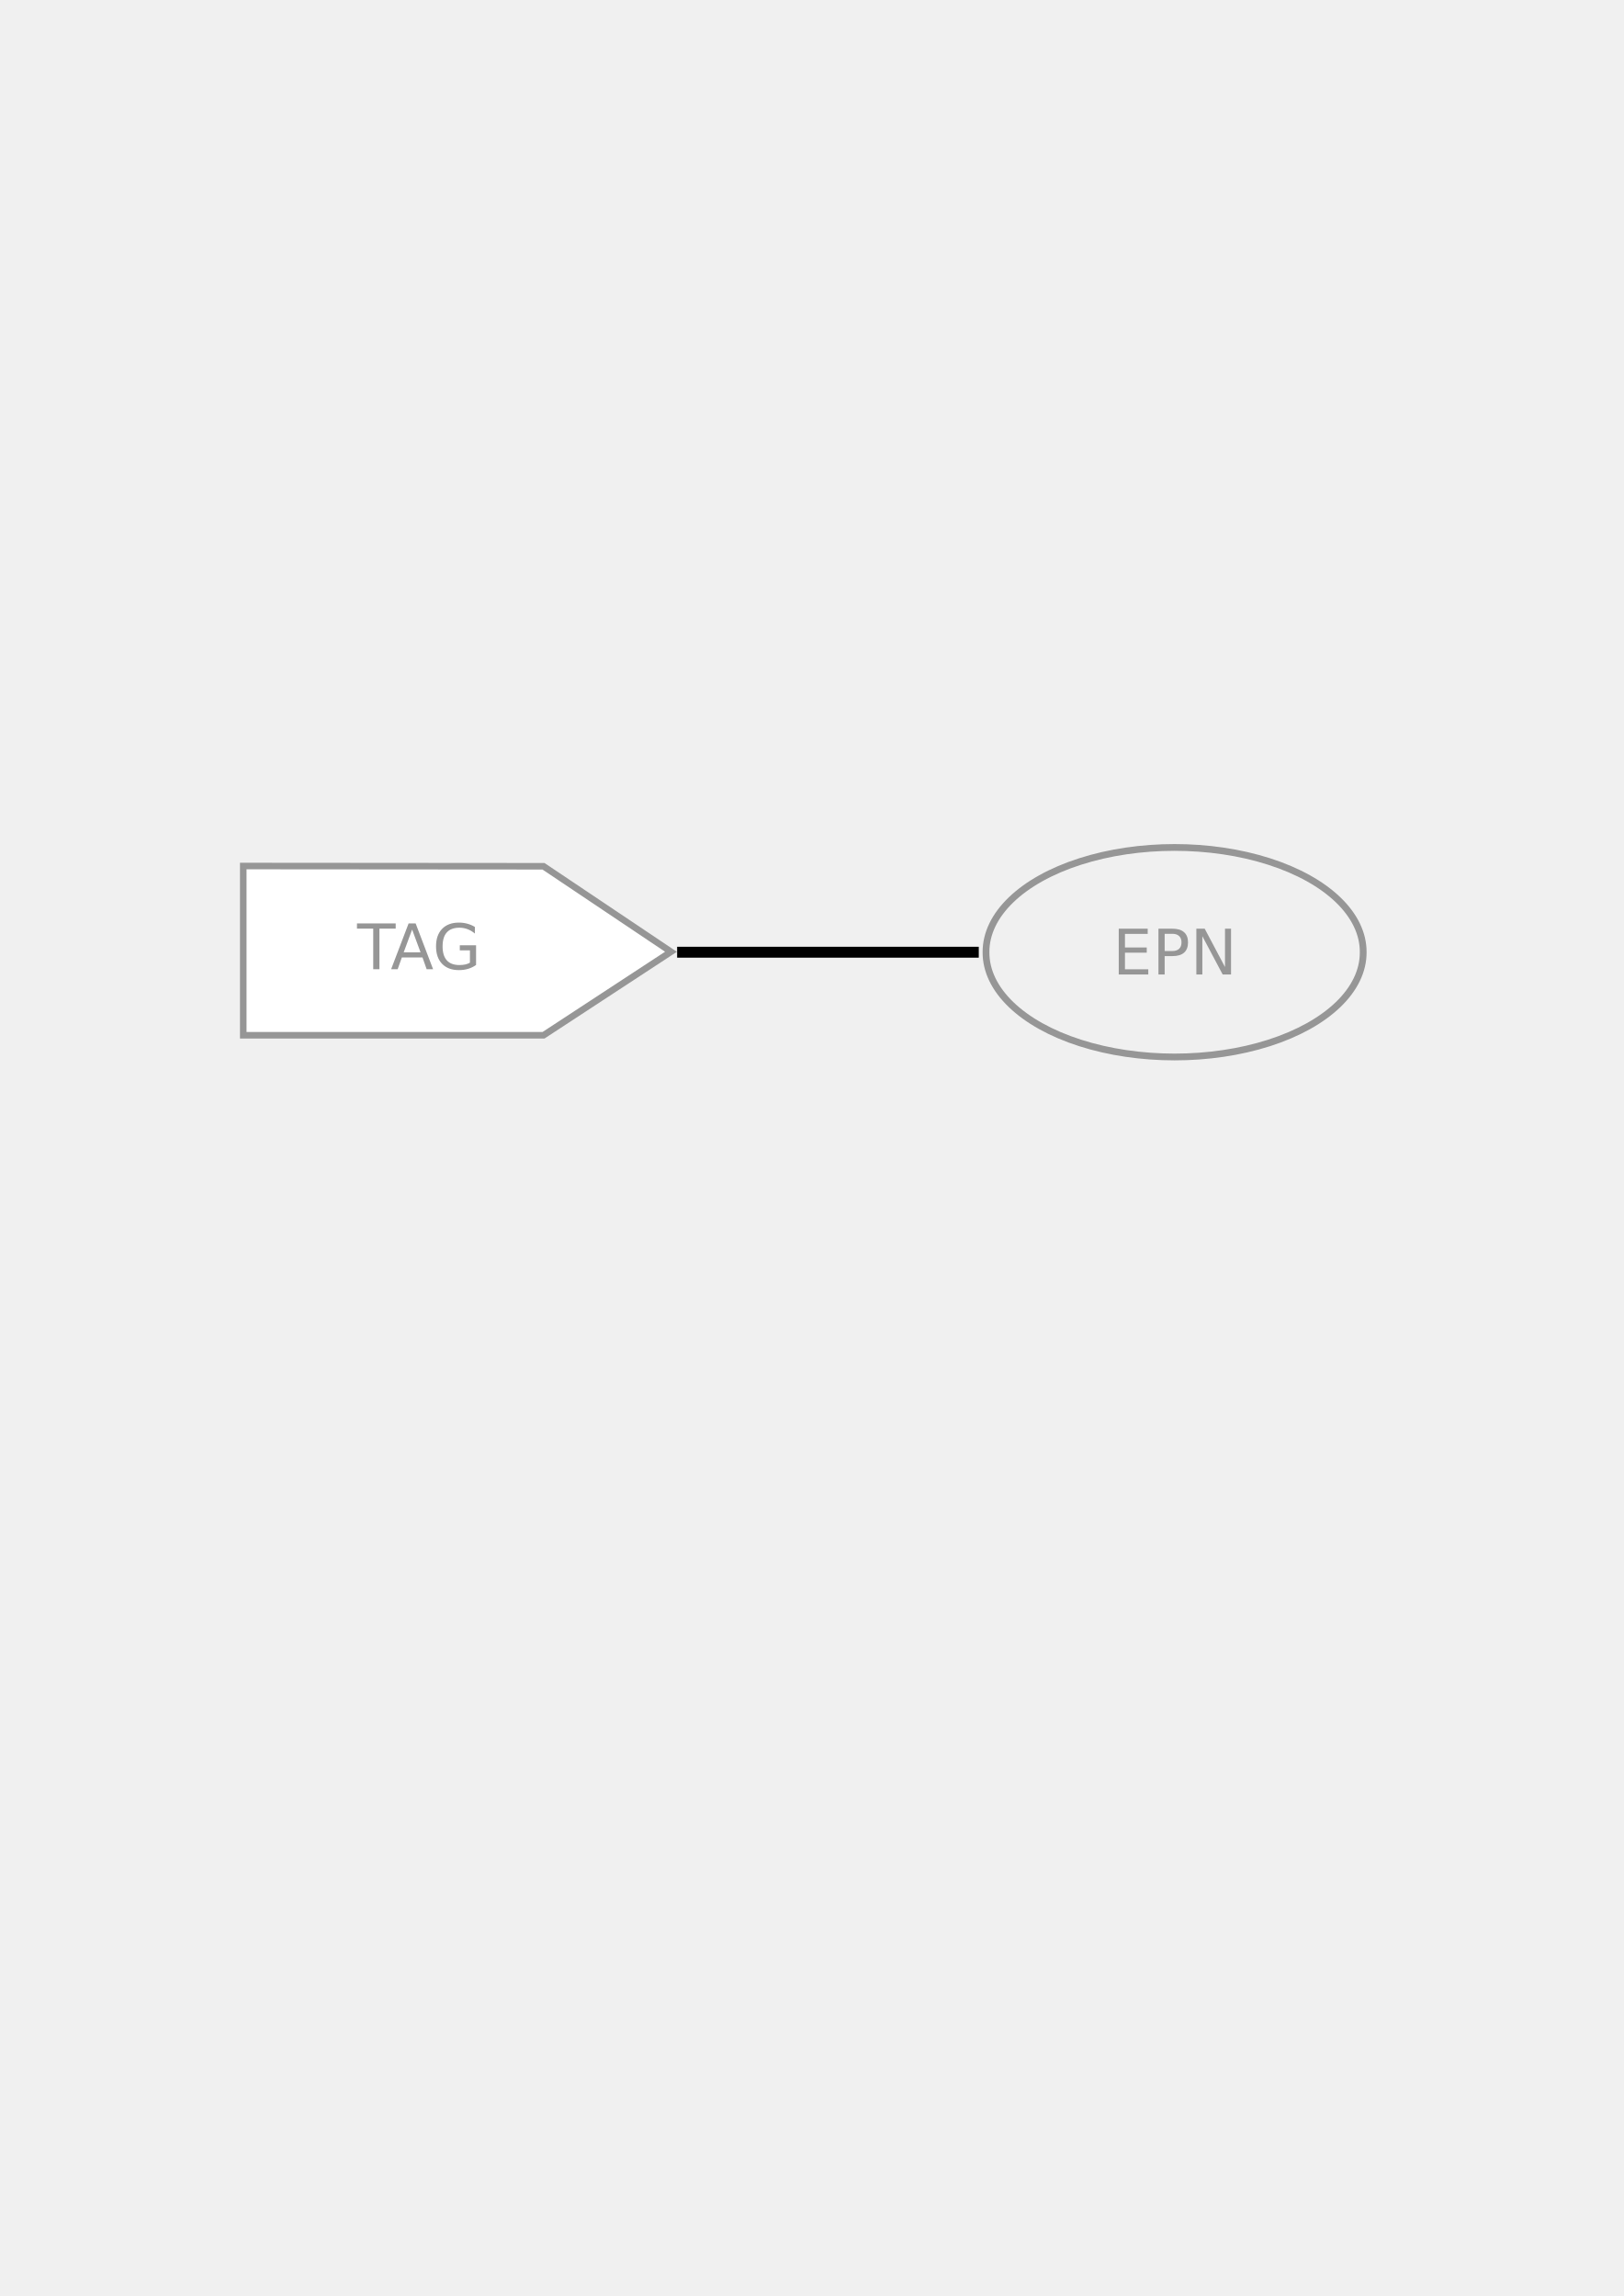
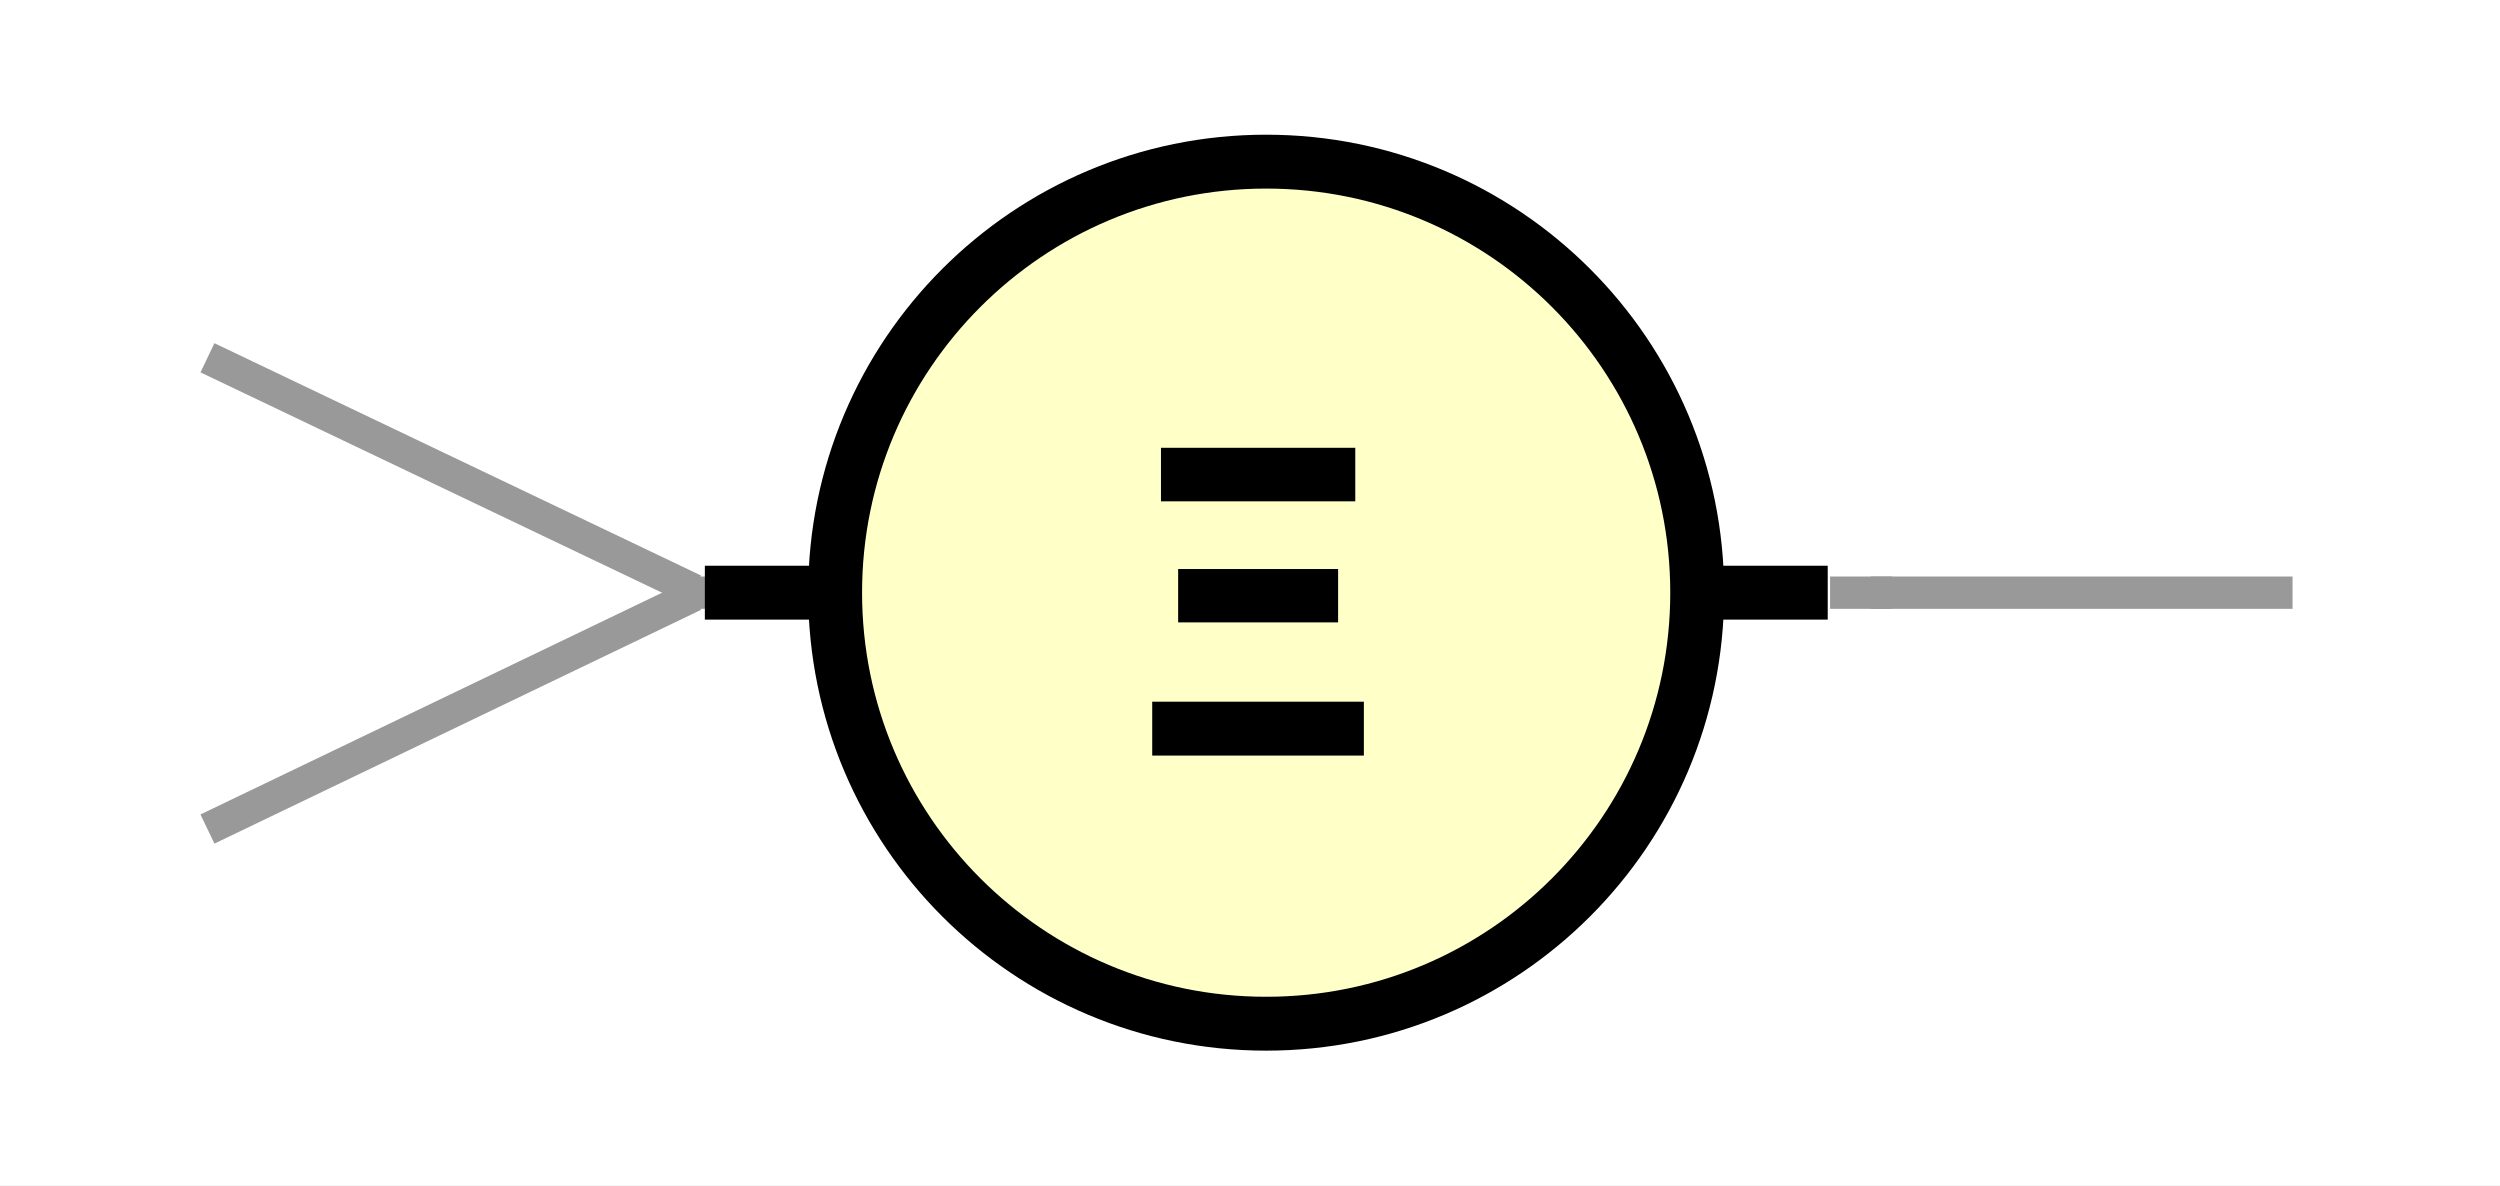
- <svg xmlns="http://www.w3.org/2000/svg" width="744.094" height="1052.362" id="svg2" version="1.1">
-   <defs id="defs4" />
-   <g id="layer1">
-     <path style="opacity:1;fill:none;fill-opacity:0.75;fill-rule:evenodd;stroke:#000000;stroke-width:5;stroke-linecap:butt;stroke-linejoin:miter;stroke-miterlimit:4;stroke-dasharray:none;stroke-dashoffset:0;stroke-opacity:1" d="M 310.311,436.445 L 448.541,436.445" id="path2839" />
-     <path d="M 257.143 290.523 A 86.429 47.857 0 1 1  84.286,290.523 A 86.429 47.857 0 1 1  257.143 290.523 z" id="path2952" style="opacity:1;fill:none;fill-opacity:1;fill-rule:nonzero;stroke:#969696;stroke-width:3.1;stroke-miterlimit:4;stroke-dasharray:none;stroke-opacity:1" transform="translate(367.5692,145.9218)" />
-     <text xml:space="preserve" style="font-size:12px;font-style:normal;font-weight:normal;fill:#969696;fill-opacity:1;stroke:none;font-family:Bitstream Vera Sans" x="535.998" y="442.445" id="text2954">
-       <tspan x="535.998" y="442.445" style="font-size:24px;font-weight:normal;text-align:center;text-anchor:middle;fill:#969696;fill-opacity:1" id="tspan2958" />
-     </text>
-     <path style="opacity:1;fill:#ffffff;fill-opacity:1;fill-rule:nonzero;stroke:#969696;stroke-width:3;stroke-miterlimit:4;stroke-dasharray:none;stroke-opacity:1" d="M 111.477,396.939 L 111.477,474.508 L 249.065,474.508 L 249.078,474.508 L 307.49,436.239 L 249.065,397.049 L 248.824,397.046 L 111.477,396.939 z " id="rect3861" />
-     <text xml:space="preserve" style="font-size:7.2px;font-style:normal;font-weight:normal;fill:#000000;fill-opacity:1;stroke:none;font-family:Bitstream Vera Sans" x="163.665" y="444.245" id="text2850">
-       <tspan id="tspan2852" x="163.665" y="444.245" style="font-size:28.8px;fill:#969696;fill-opacity:1">TAG</tspan>
-     </text>
-     <text xml:space="preserve" style="font-size:7.2px;font-style:normal;font-weight:normal;fill:#000000;fill-opacity:1;stroke:none;font-family:Bitstream Vera Sans" x="509.862" y="446.665" id="text2850-4">
-       <tspan id="tspan2852-8" x="509.862" y="446.665" style="font-size:28.8px;fill:#969696;fill-opacity:1">EPN</tspan>
-     </text>
+ <svg xmlns="http://www.w3.org/2000/svg" fill-opacity="1" color-rendering="auto" color-interpolation="auto" text-rendering="auto" stroke="black" stroke-linecap="square" width="232" stroke-miterlimit="10" shape-rendering="auto" stroke-opacity="1" fill="black" stroke-dasharray="none" font-weight="normal" stroke-width="1" height="110" font-family="'Dialog'" font-style="normal" stroke-linejoin="miter" font-size="12px" stroke-dashoffset="0" image-rendering="auto">
+   <defs id="genericDefs" />
+   <g>
+     <defs id="defs1">
+       <clipPath clipPathUnits="userSpaceOnUse" id="clipPath1">
+         <path d="M0 0 L232 0 L232 110 L0 110 L0 0 Z" />
+       </clipPath>
+       <clipPath clipPathUnits="userSpaceOnUse" id="clipPath2">
+         <path d="M418 143 L650 143 L650 253 L418 253 L418 143 Z" />
+       </clipPath>
+     </defs>
+     <g fill="white" text-rendering="geometricPrecision" shape-rendering="geometricPrecision" transform="translate(-418,-143)" stroke="white">
+       <rect x="418" width="232" height="110" y="143" clip-path="url(#clipPath2)" stroke="none" />
+     </g>
+     <g fill="rgb(255,255,200)" text-rendering="geometricPrecision" shape-rendering="geometricPrecision" transform="matrix(1,0,0,1,-418,-143)" stroke="rgb(255,255,200)">
+       <circle r="40" clip-path="url(#clipPath2)" cx="535.5" cy="198" stroke="none" />
+     </g>
+     <g text-rendering="geometricPrecision" stroke-miterlimit="1.45" stroke-width="5" shape-rendering="geometricPrecision" transform="matrix(1,0,0,1,-418,-143)" stroke-linecap="butt">
+       <circle fill="none" r="40" clip-path="url(#clipPath2)" cx="535.5" cy="198" />
+     </g>
+     <g font-size="40px" stroke-linecap="butt" transform="matrix(1,0,0,1,-418,-143)" text-rendering="geometricPrecision" font-family="sans-serif" shape-rendering="geometricPrecision" font-weight="bold" stroke-miterlimit="1.45">
+       <text x="523.332" xml:space="preserve" y="213.117" clip-path="url(#clipPath2)" stroke="none">Ξ</text>
+     </g>
+     <g fill="rgb(153,153,153)" text-rendering="geometricPrecision" shape-rendering="geometricPrecision" transform="matrix(1,0,0,1,-418,-143)" stroke="rgb(153,153,153)">
+       <rect x="592.098" width="1" height="2" y="197" clip-path="url(#clipPath2)" stroke="none" />
+       <rect stroke-linecap="butt" x="592.098" y="197" clip-path="url(#clipPath2)" fill="none" width="1" height="2" stroke-miterlimit="1.45" />
+       <rect x="482.41" width="1" height="2" y="197" clip-path="url(#clipPath2)" stroke="none" />
+       <rect stroke-linecap="butt" x="482.41" y="197" clip-path="url(#clipPath2)" fill="none" width="1" height="2" stroke-miterlimit="1.45" />
+     </g>
+     <g text-rendering="geometricPrecision" stroke-miterlimit="1.45" stroke-width="5" shape-rendering="geometricPrecision" transform="matrix(1,0,0,1,-418,-143)" stroke-linecap="butt">
+       <path fill="none" d="M575.5 198 L587.612 198" clip-path="url(#clipPath2)" />
+       <path fill="none" d="M495.5 198 L483.41 198" clip-path="url(#clipPath2)" />
+       <path fill="none" d="M482.41 197.761 L437.251 176.202" stroke-width="3" clip-path="url(#clipPath2)" stroke="rgb(153,153,153)" />
+       <path fill="none" d="M482.41 198.24 L437.251 219.934" stroke-width="3" clip-path="url(#clipPath2)" stroke="rgb(153,153,153)" />
+       <path fill="none" d="M587.83 198 L630.749 198" stroke-width="3" clip-path="url(#clipPath2)" stroke="rgb(153,153,153)" />
+     </g>
  </g>
</svg>
